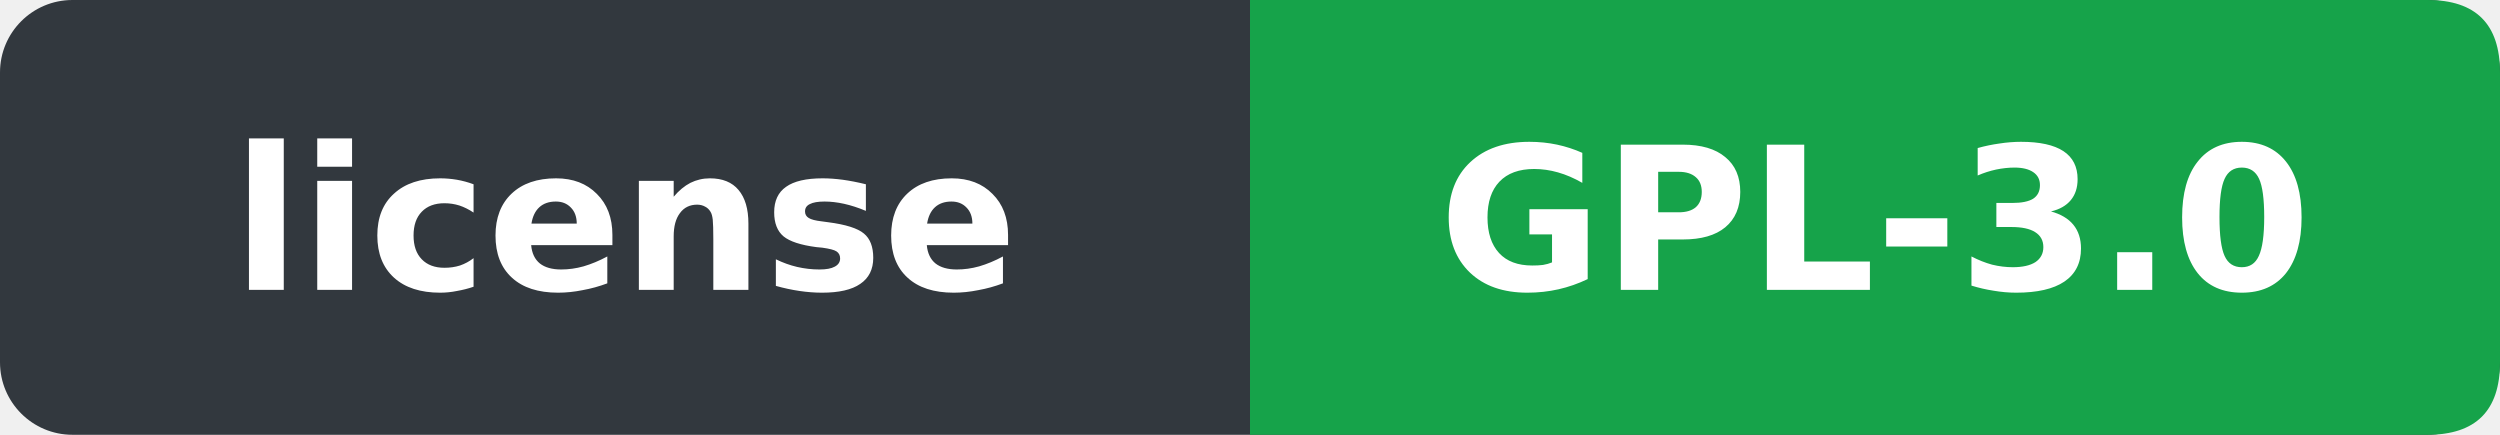
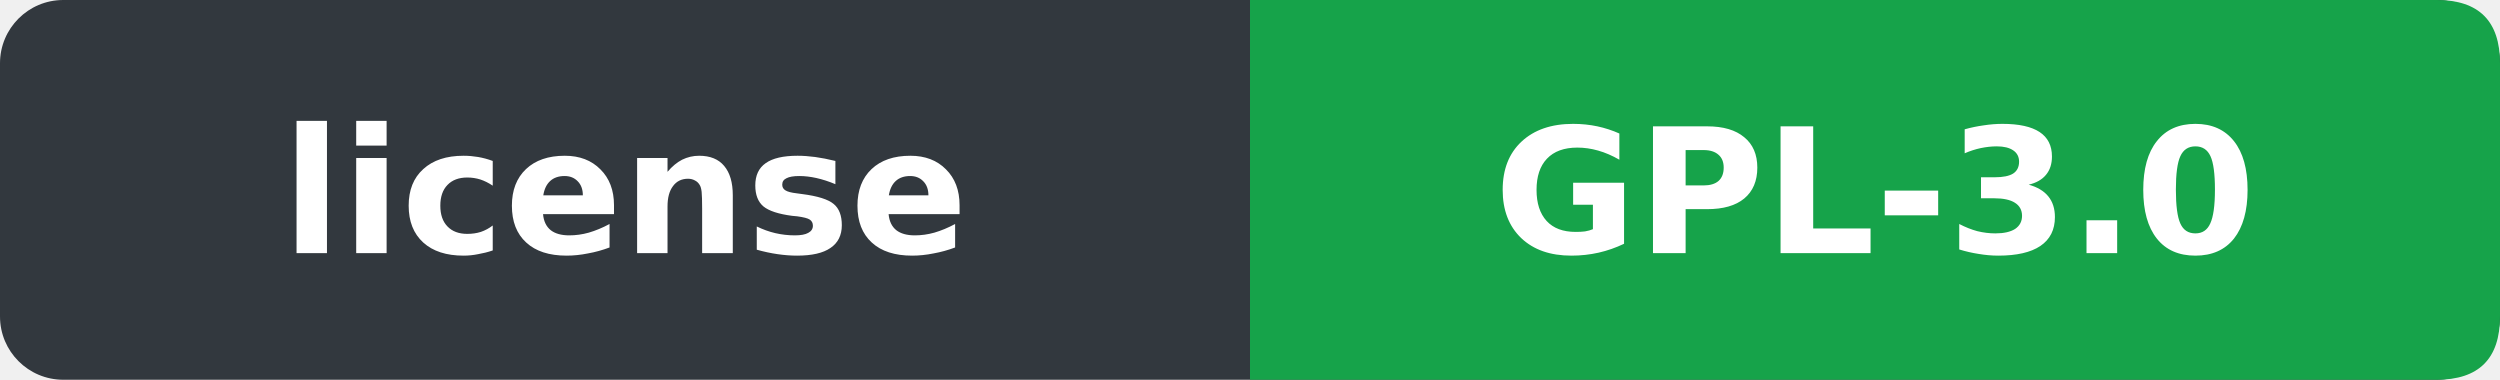
- <svg xmlns="http://www.w3.org/2000/svg" width="138" height="24" viewBox="0 0 138 24" role="img" aria-label="license: GPL-3.0">
-   <rect width="138" height="24" rx="4" fill="#32383e" />
-   <path d="M69,0 H134 Q138,0 138,4 V20 Q138,24 134,24 H69 Z" fill="#16a34a" />
+ <svg xmlns="http://www.w3.org/2000/svg" width="158" height="24" viewBox="0 0 158 24" role="img" aria-label="license: GPL-3.0">
+   <rect width="158" height="24" rx="4" fill="#32383e" />
+   <path d="M79,0 H154 Q158,0 158,4 V20 Q158,24 154,24 H79 Z" fill="#16a34a" />
  <g fill="#fff" font-family="Verdana, DejaVu Sans, Arial, sans-serif" font-size="11" font-weight="600" text-anchor="middle">
-     <text x="34.5" y="16" textLength="49" lengthAdjust="spacingAndGlyphs">license</text>
-     <text x="103.5" y="16" textLength="49" lengthAdjust="spacingAndGlyphs">GPL-3.0</text>
+     <text x="39.5" y="16">license</text>
+     <text x="118.5" y="16">GPL-3.0</text>
  </g>
</svg>
